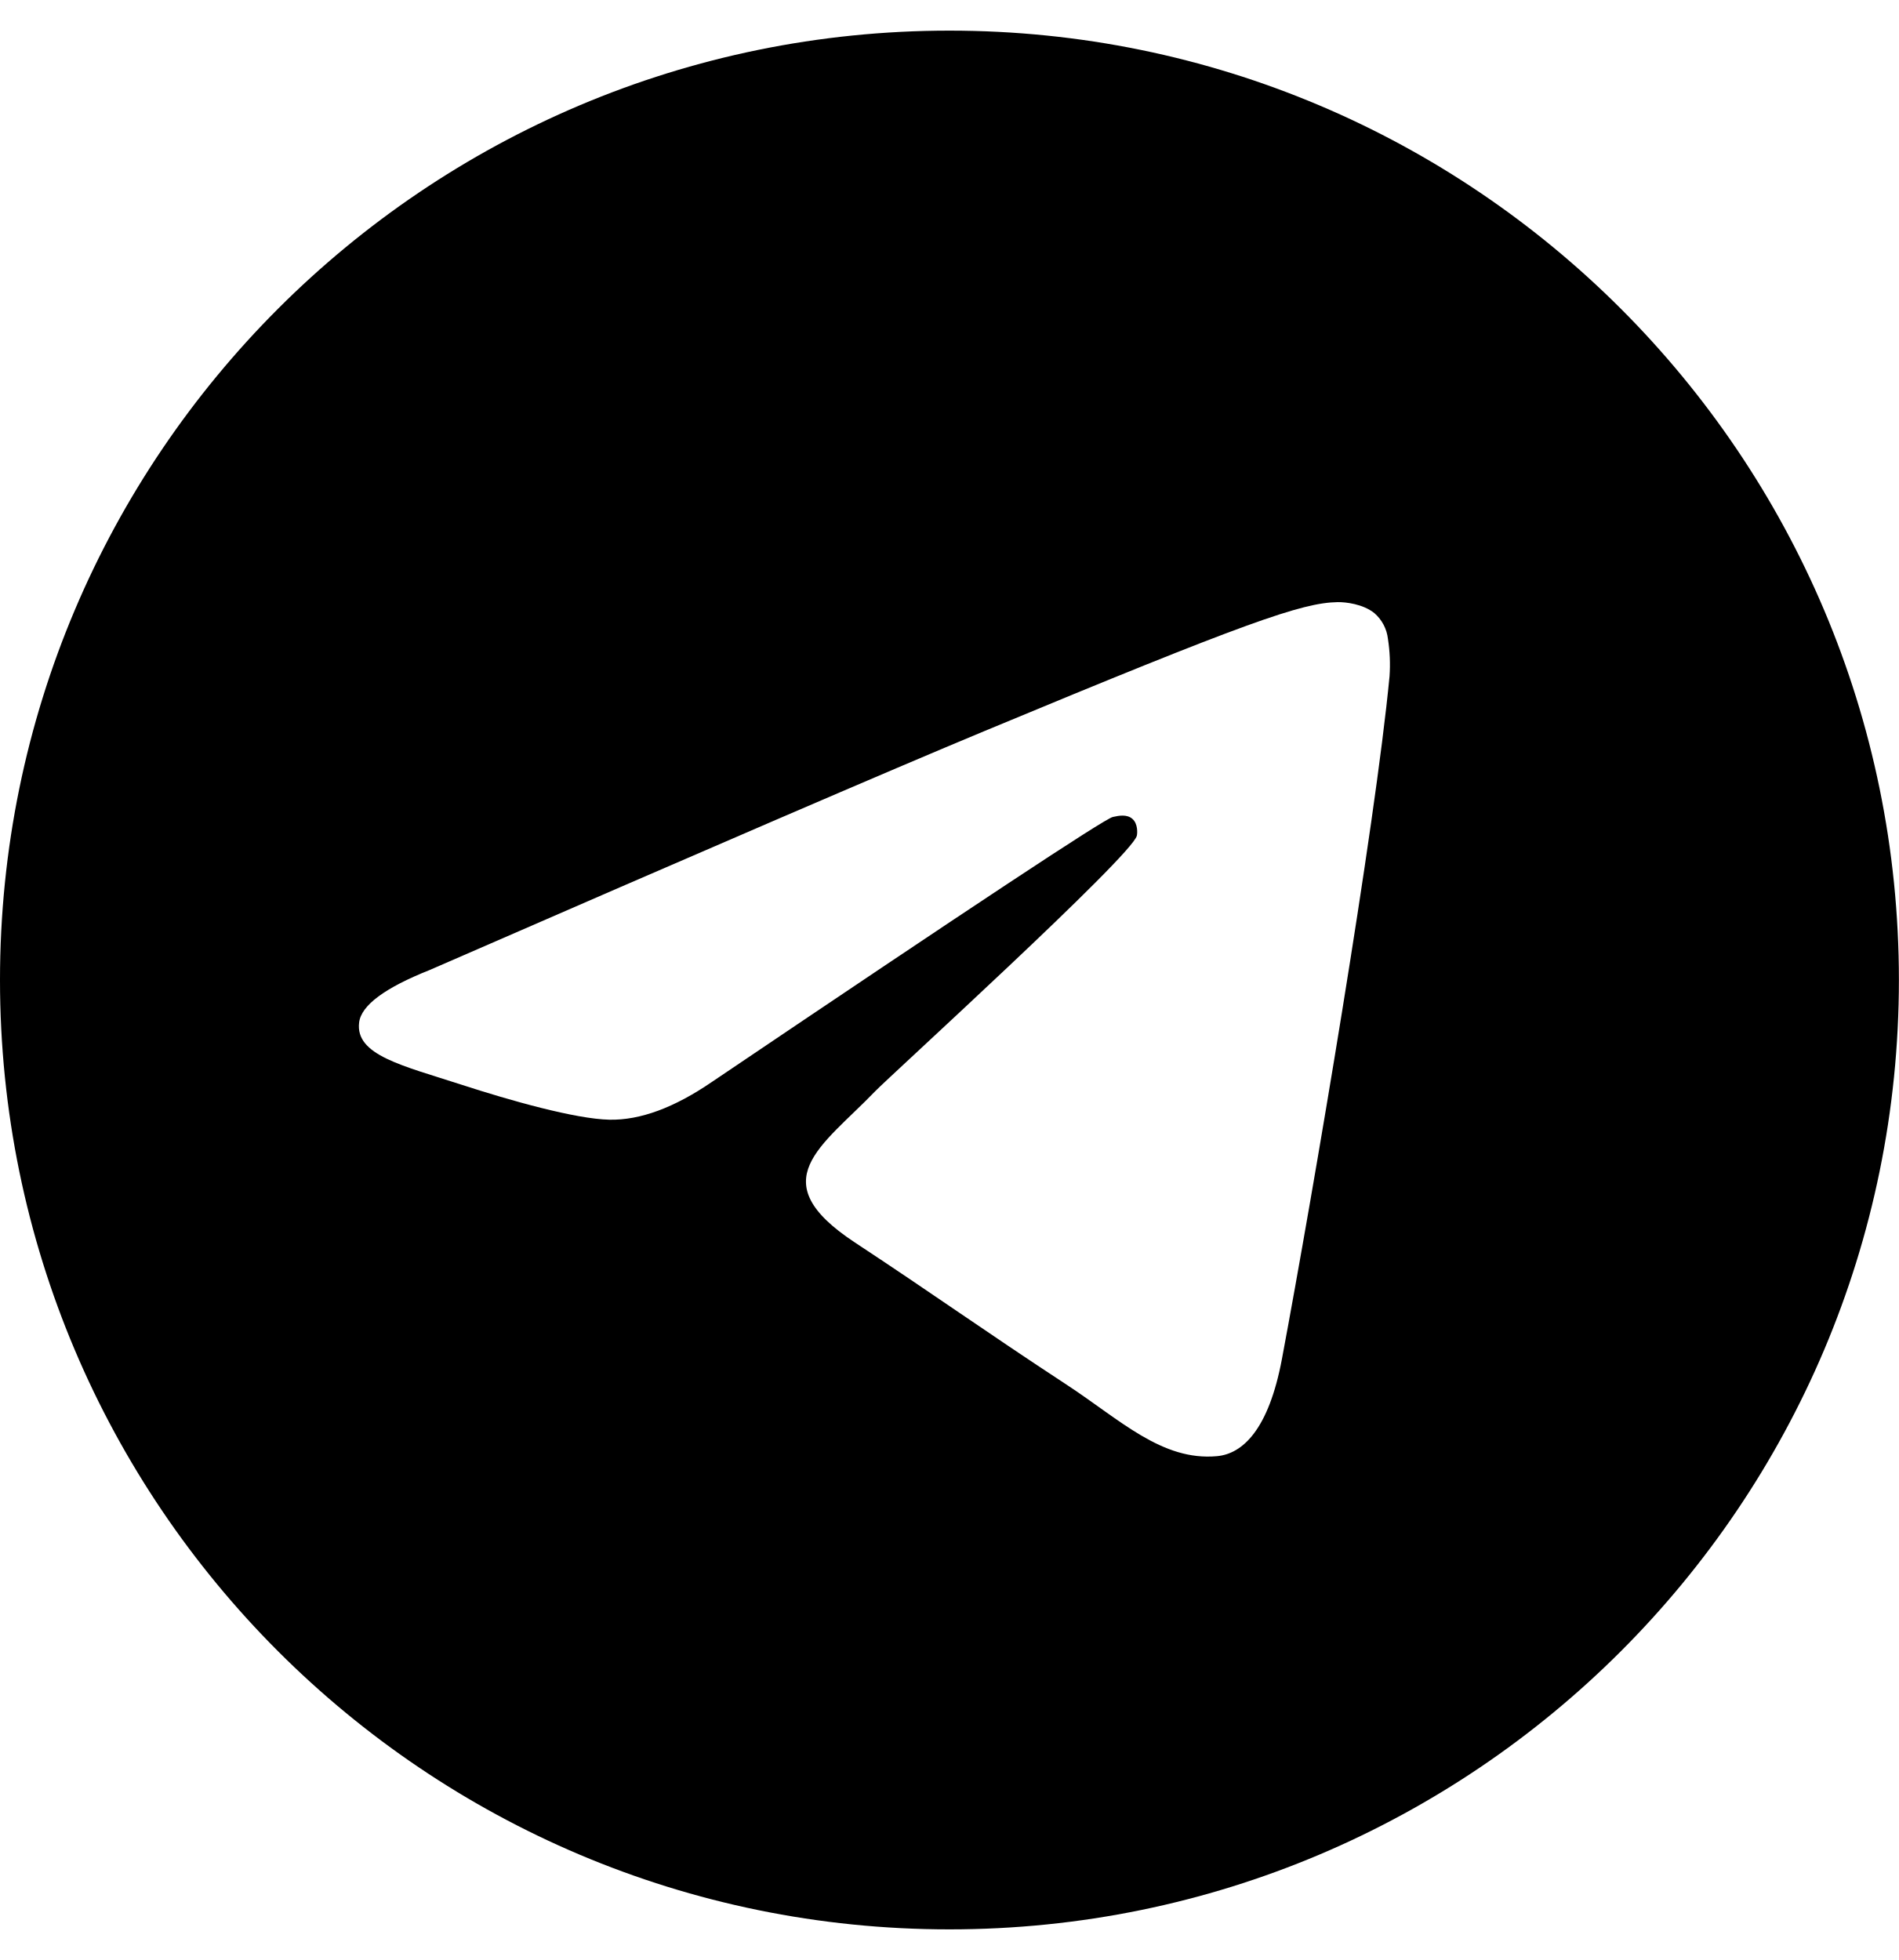
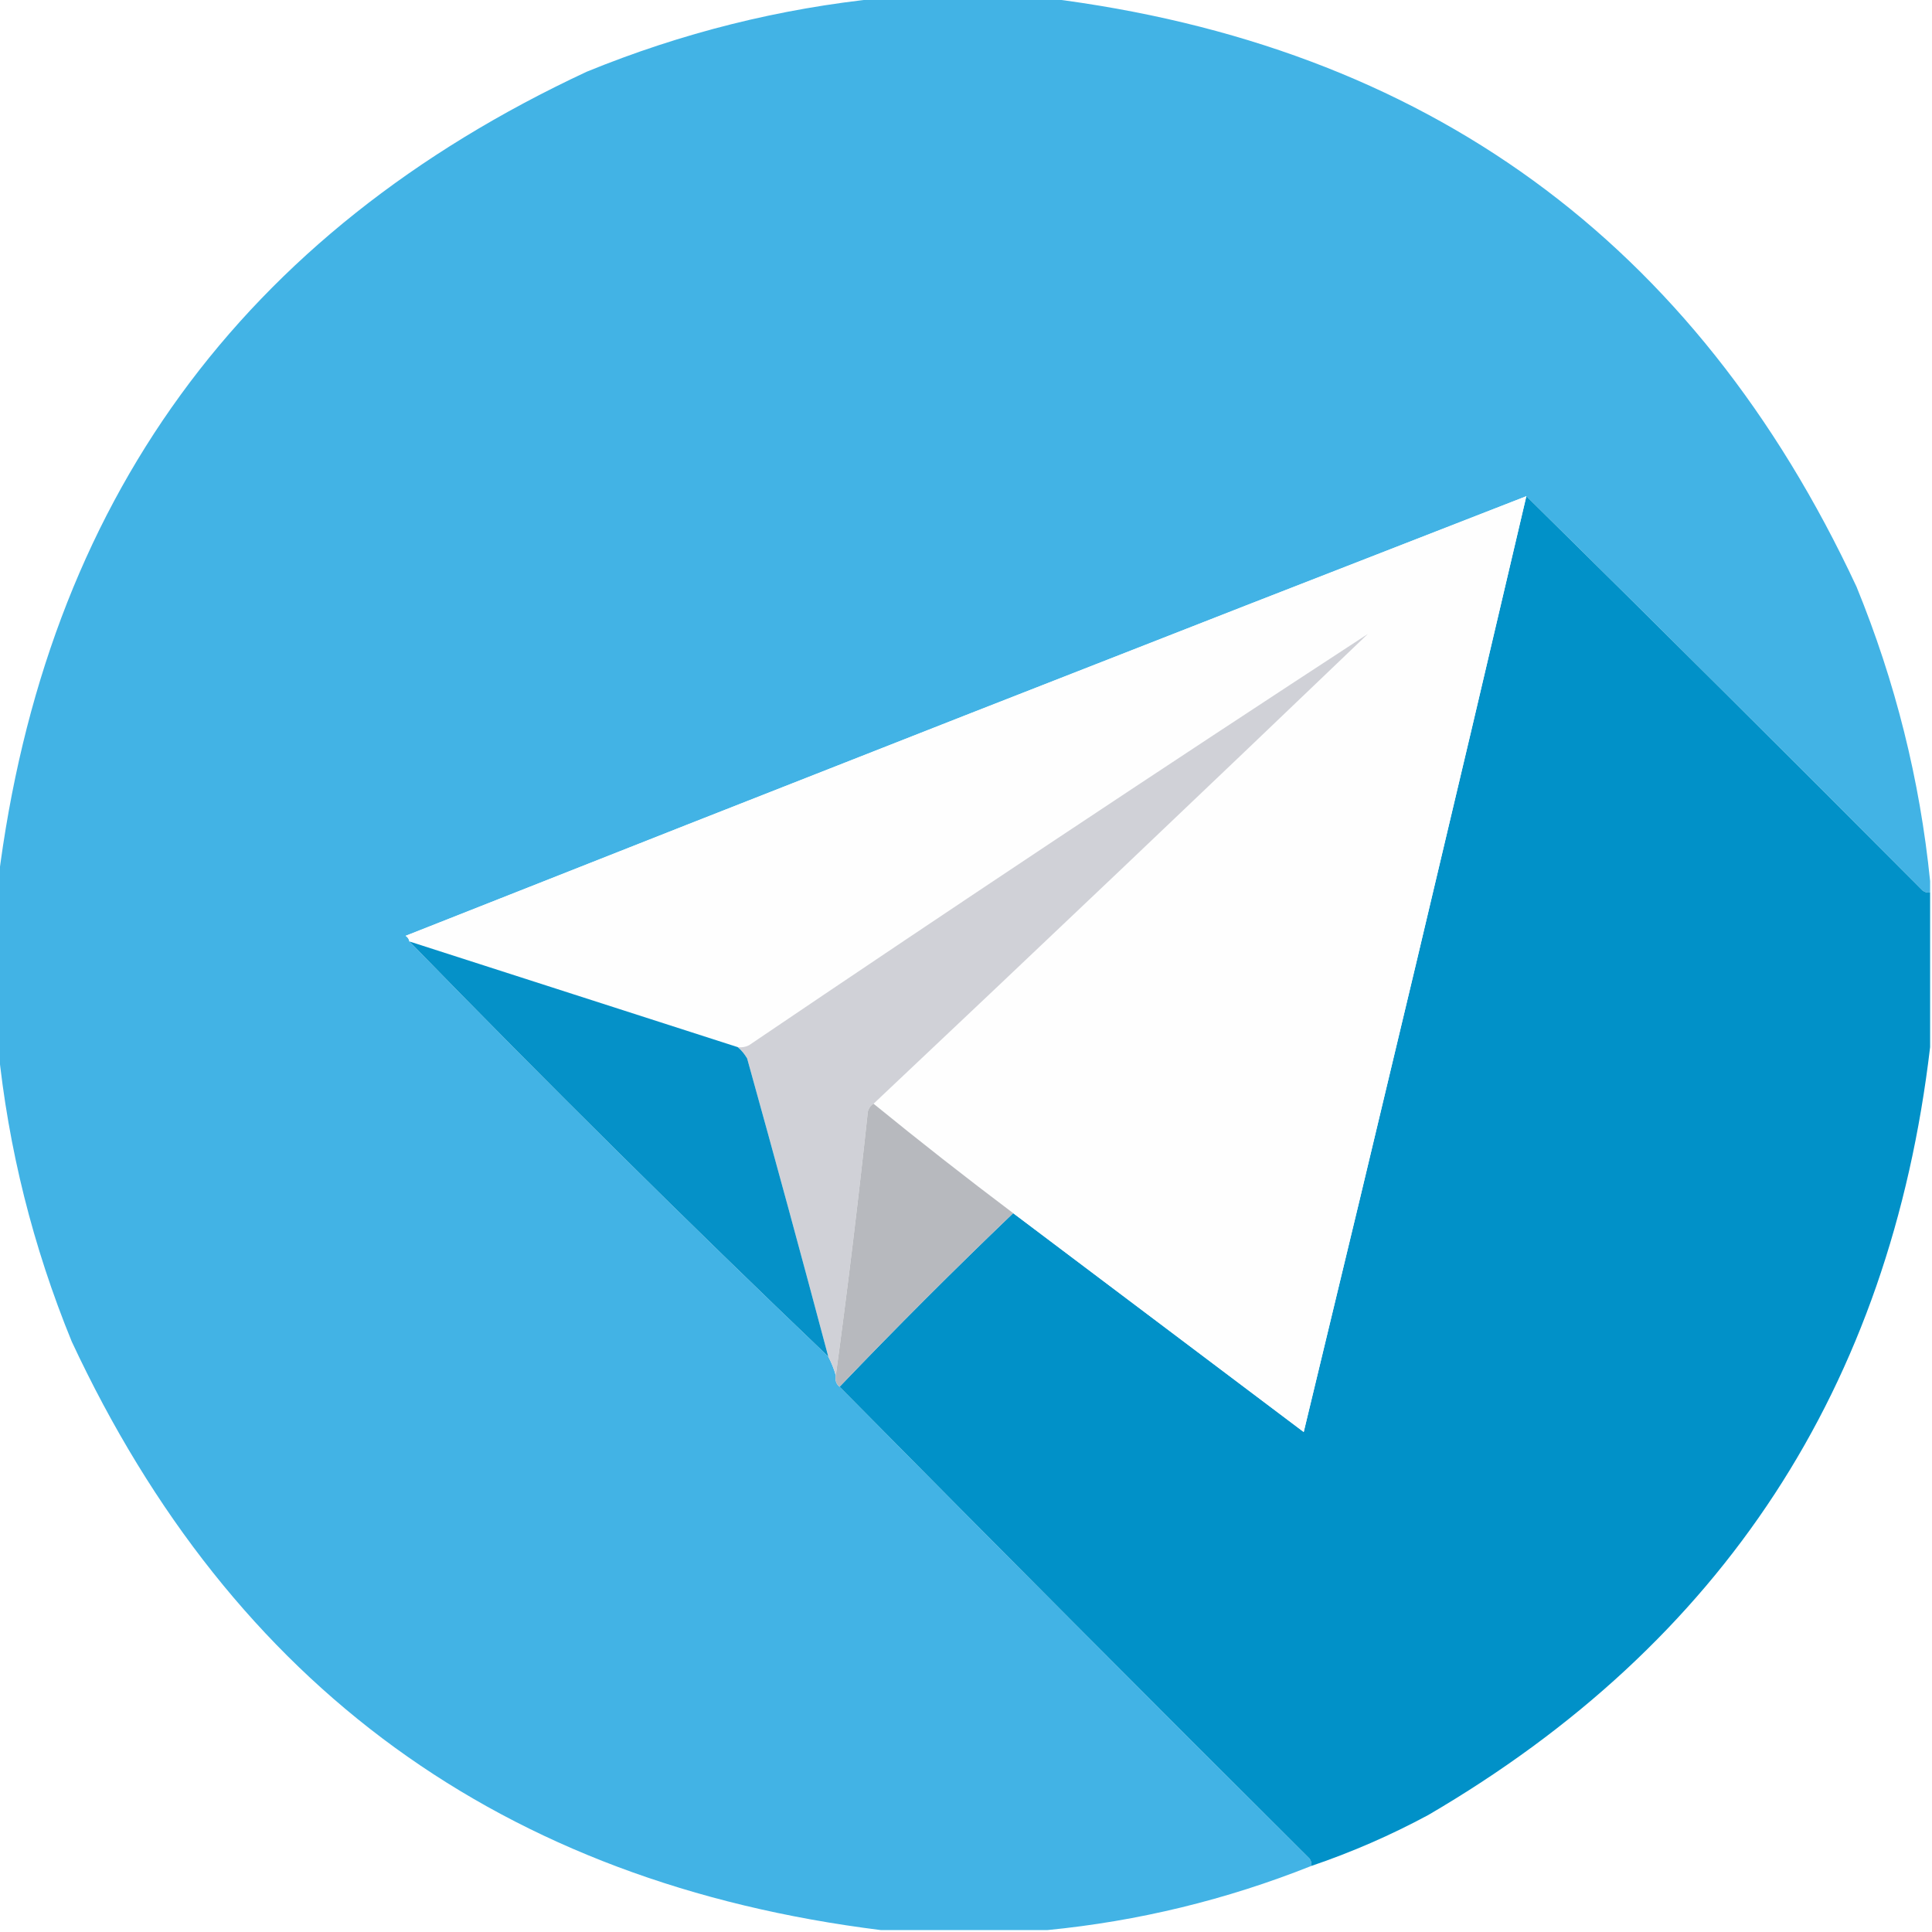
- <svg xmlns="http://www.w3.org/2000/svg" viewBox="0 0 496 512">
-   <path d="M248,8C111.033,8,0,119.033,0,256S111.033,504,248,504,496,392.967,496,256,384.967,8,248,8ZM362.952,176.66c-3.732,39.215-19.881,134.378-28.1,178.3-3.476,18.584-10.322,24.816-16.948,25.425-14.4,1.326-25.338-9.517-39.287-18.661-21.827-14.308-34.158-23.215-55.346-37.177-24.485-16.135-8.612-25,5.342-39.5,3.652-3.793,67.107-61.51,68.335-66.746.153-.655.3-3.1-1.154-4.384s-3.59-.849-5.135-.5q-3.283.746-104.608,69.142-14.845,10.194-26.894,9.934c-8.855-.191-25.888-5.006-38.551-9.123-15.531-5.048-27.875-7.717-26.8-16.291q.84-6.7,18.45-13.7,108.446-47.248,144.628-62.3c68.872-28.647,83.183-33.623,92.511-33.789,2.052-.034,6.639.474,9.61,2.885a10.452,10.452,0,0,1,3.53,6.716A43.765,43.765,0,0,1,362.952,176.66Z" />
+ <svg xmlns="http://www.w3.org/2000/svg" version="1.1" width="512px" height="512px" style="shape-rendering:geometricPrecision; text-rendering:geometricPrecision; image-rendering:optimizeQuality; fill-rule:evenodd; clip-rule:evenodd">
+   <g>
+     <path style="opacity:0.994" fill="#41b3e5" d="M 233.5,-0.5 C 248.167,-0.5 262.833,-0.5 277.5,-0.5C 377.805,11.982 449.305,63.982 492,155.5C 502.296,180.684 508.796,206.684 511.5,233.5C 511.5,234.5 511.5,235.5 511.5,236.5C 510.761,236.631 510.094,236.464 509.5,236C 474.632,200.965 439.632,166.132 404.5,131.5C 305.405,170.033 206.405,208.866 107.5,248C 108.056,248.383 108.389,248.883 108.5,249.5C 145.119,287.121 182.119,323.788 219.5,359.5C 220.309,361.028 220.976,362.694 221.5,364.5C 221.263,365.791 221.596,366.791 222.5,367.5C 263.799,409.299 305.299,450.965 347,492.5C 347.464,493.094 347.631,493.761 347.5,494.5C 324.954,503.475 301.621,509.142 277.5,511.5C 262.833,511.5 248.167,511.5 233.5,511.5C 133.195,499.018 61.695,447.018 19,355.5C 8.703,330.313 2.203,304.313 -0.5,277.5C -0.5,262.833 -0.5,248.167 -0.5,233.5C 11.982,133.195 63.982,61.695 155.5,19C 180.687,8.703 206.687,2.203 233.5,-0.5 Z" />
+   </g>
+   <g>
+     <path style="opacity:1" fill="#0191c8" d="M 404.5,131.5 C 439.632,166.132 474.632,200.965 509.5,236C 510.094,236.464 510.761,236.631 511.5,236.5C 511.5,250.167 511.5,263.833 511.5,277.5C 500.905,367.557 456.571,435.39 378.5,481C 368.502,486.384 358.169,490.884 347.5,494.5C 347.631,493.761 347.464,493.094 347,492.5C 305.299,450.965 263.799,409.299 222.5,367.5C 237.5,351.833 252.833,336.5 268.5,321.5C 294.148,340.809 319.815,360.142 345.5,379.5C 365.479,296.915 385.146,214.249 404.5,131.5 Z" />
+   </g>
+   <g>
+     <path style="opacity:1" fill="#fefefe" d="M 404.5,131.5 C 385.146,214.249 365.479,296.915 345.5,379.5C 319.815,360.142 294.148,340.809 268.5,321.5C 255.985,312.075 243.652,302.408 231.5,292.5C 275.271,251.232 318.938,209.732 362.5,168C 307.68,203.769 253.013,240.102 198.5,277C 197.552,277.483 196.552,277.649 195.5,277.5C 166.5,268.167 137.5,258.833 108.5,249.5C 108.389,248.883 108.056,248.383 107.5,248C 206.405,208.866 305.405,170.033 404.5,131.5 Z" />
+   </g>
+   <g>
+     <path style="opacity:1" fill="#d0d1d7" d="M 231.5,292.5 C 230.778,292.918 230.278,293.584 230,294.5C 227.481,318.019 224.648,341.352 221.5,364.5C 220.976,362.694 220.309,361.028 219.5,359.5C 212.493,333.142 205.327,306.809 198,280.5C 197.302,279.309 196.469,278.309 195.5,277.5C 196.552,277.649 197.552,277.483 198.5,277C 253.013,240.102 307.68,203.769 362.5,168C 318.938,209.732 275.271,251.232 231.5,292.5 Z" />
+   </g>
+   <g>
+     <path style="opacity:1" fill="#0591c8" d="M 108.5,249.5 C 137.5,258.833 166.5,268.167 195.5,277.5C 196.469,278.309 197.302,279.309 198,280.5C 205.327,306.809 212.493,333.142 219.5,359.5C 182.119,323.788 145.119,287.121 108.5,249.5 Z" />
+   </g>
+   <g>
+     <path style="opacity:1" fill="#b7b9be" d="M 231.5,292.5 C 243.652,302.408 255.985,312.075 268.5,321.5C 252.833,336.5 237.5,351.833 222.5,367.5C 221.596,366.791 221.263,365.791 221.5,364.5C 224.648,341.352 227.481,318.019 230,294.5C 230.278,293.584 230.778,292.918 231.5,292.5 Z" />
+   </g>
</svg>
